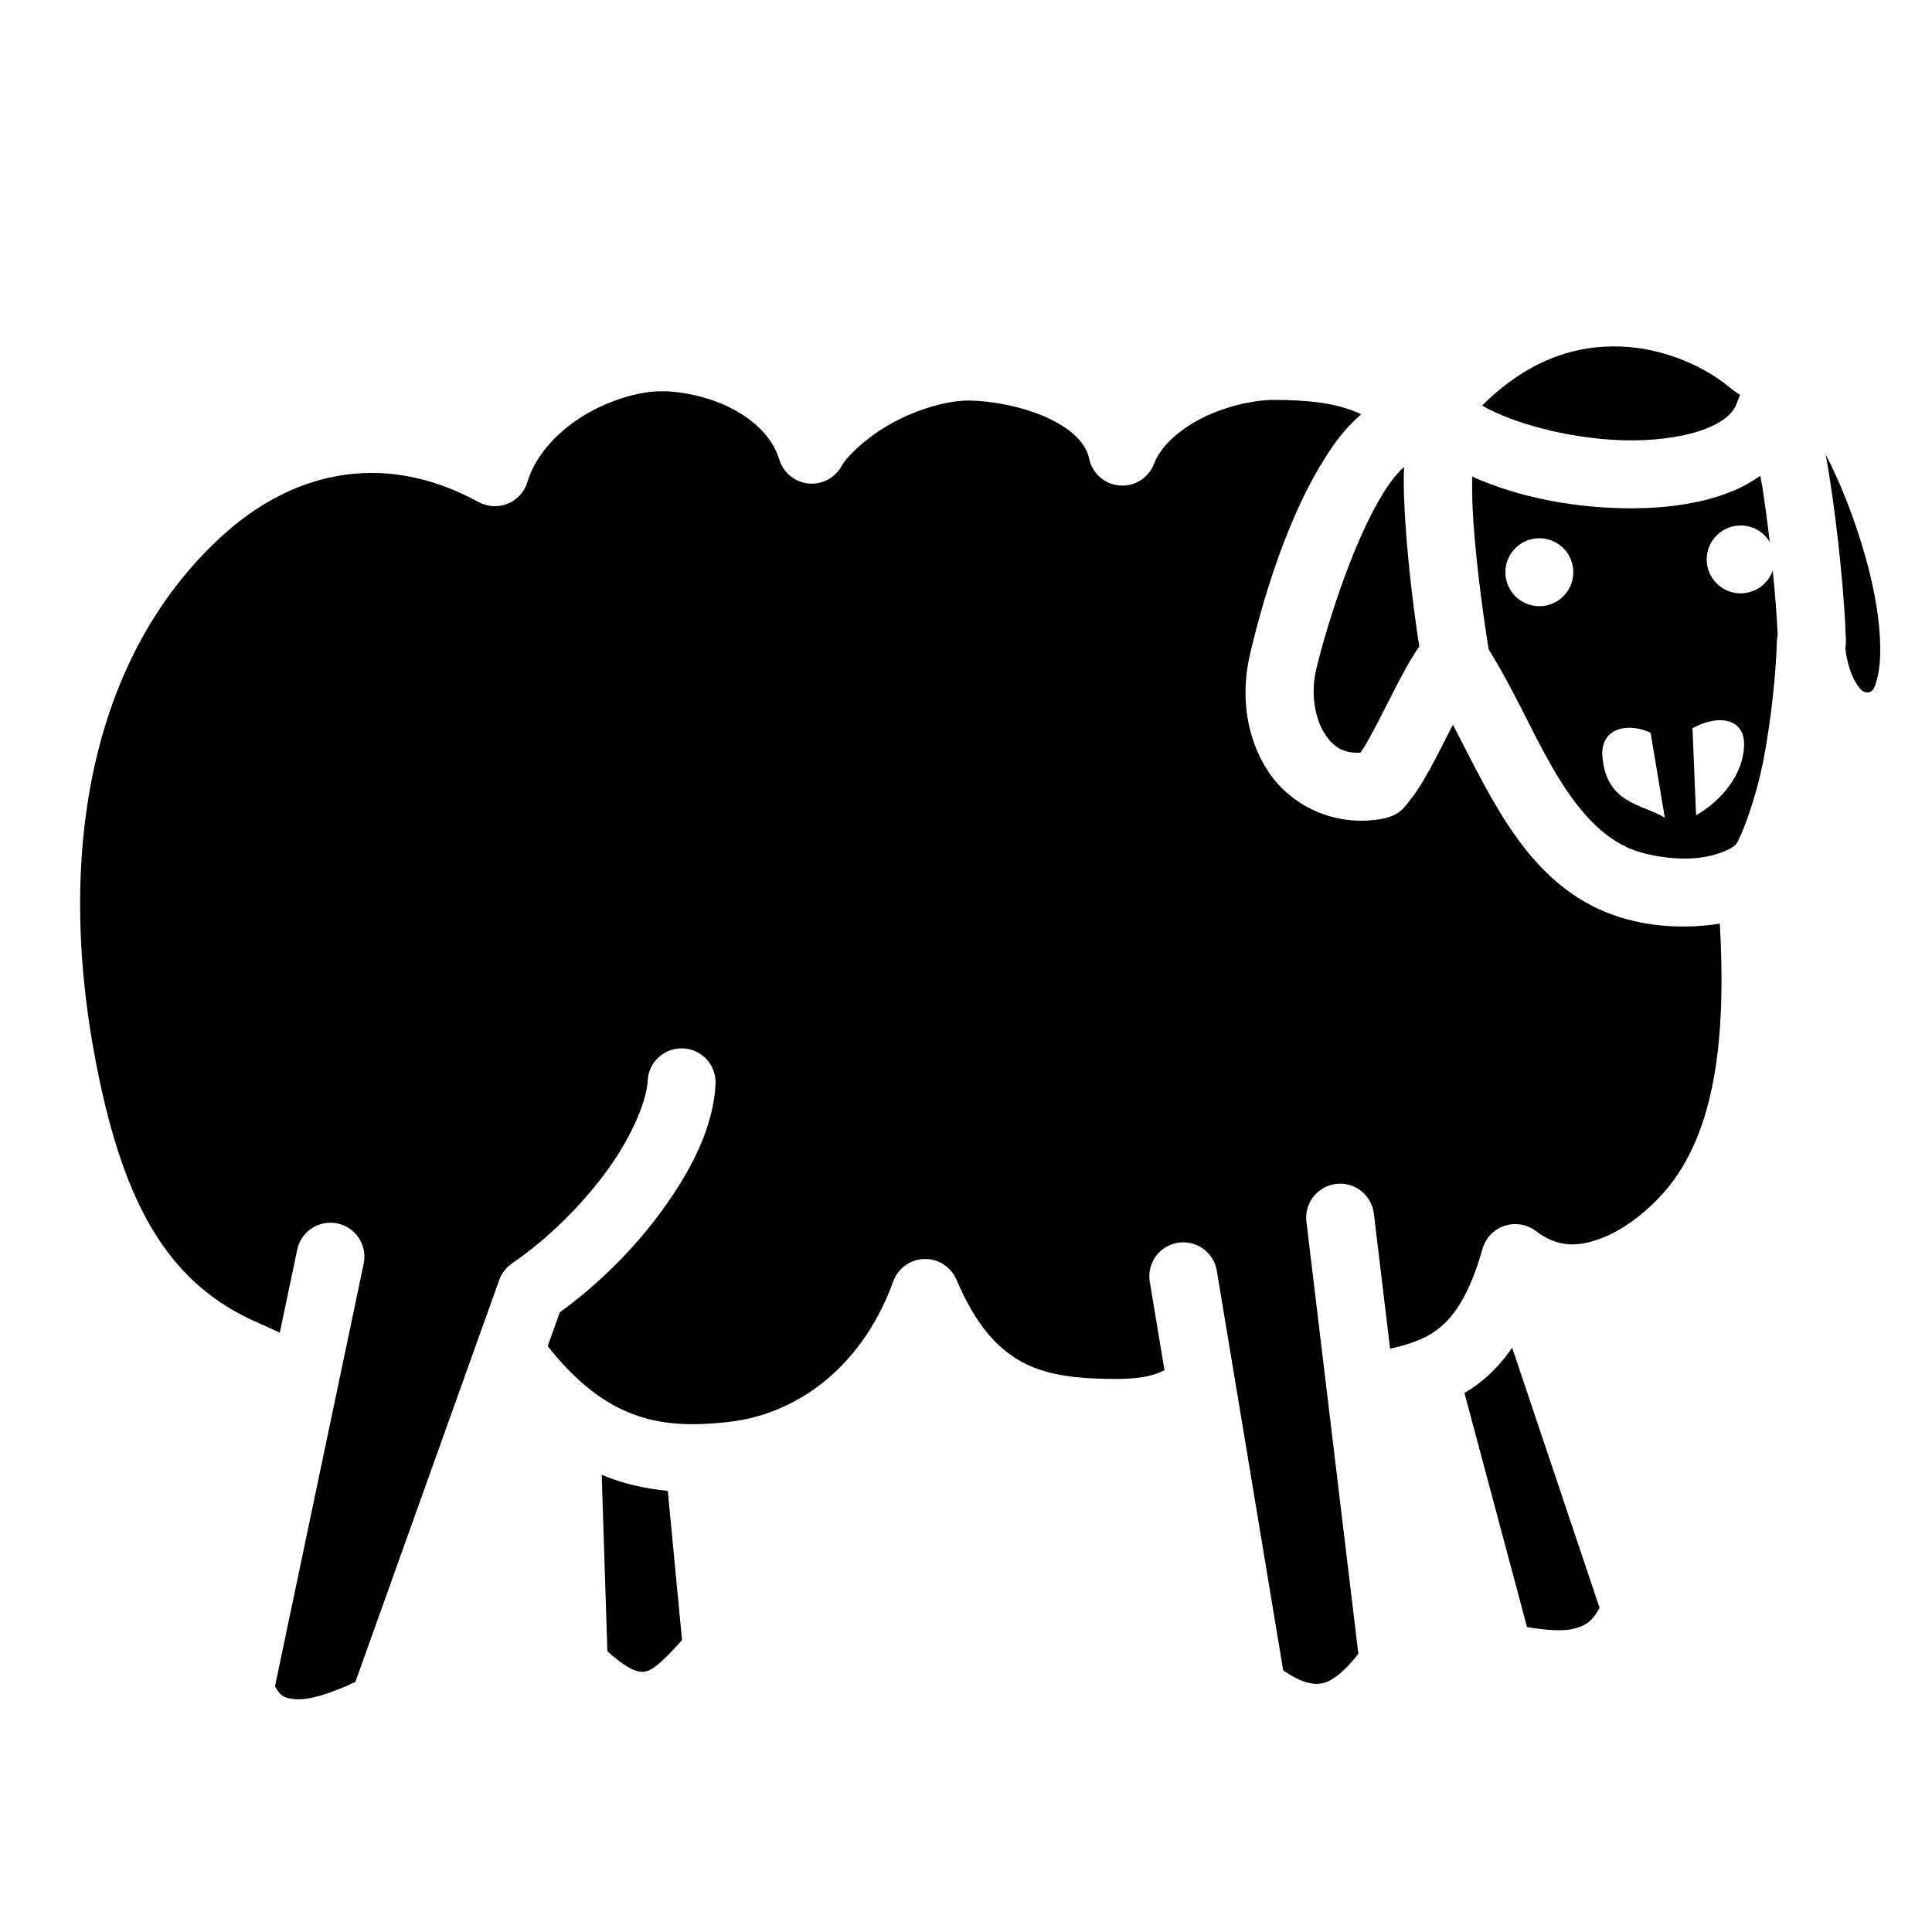
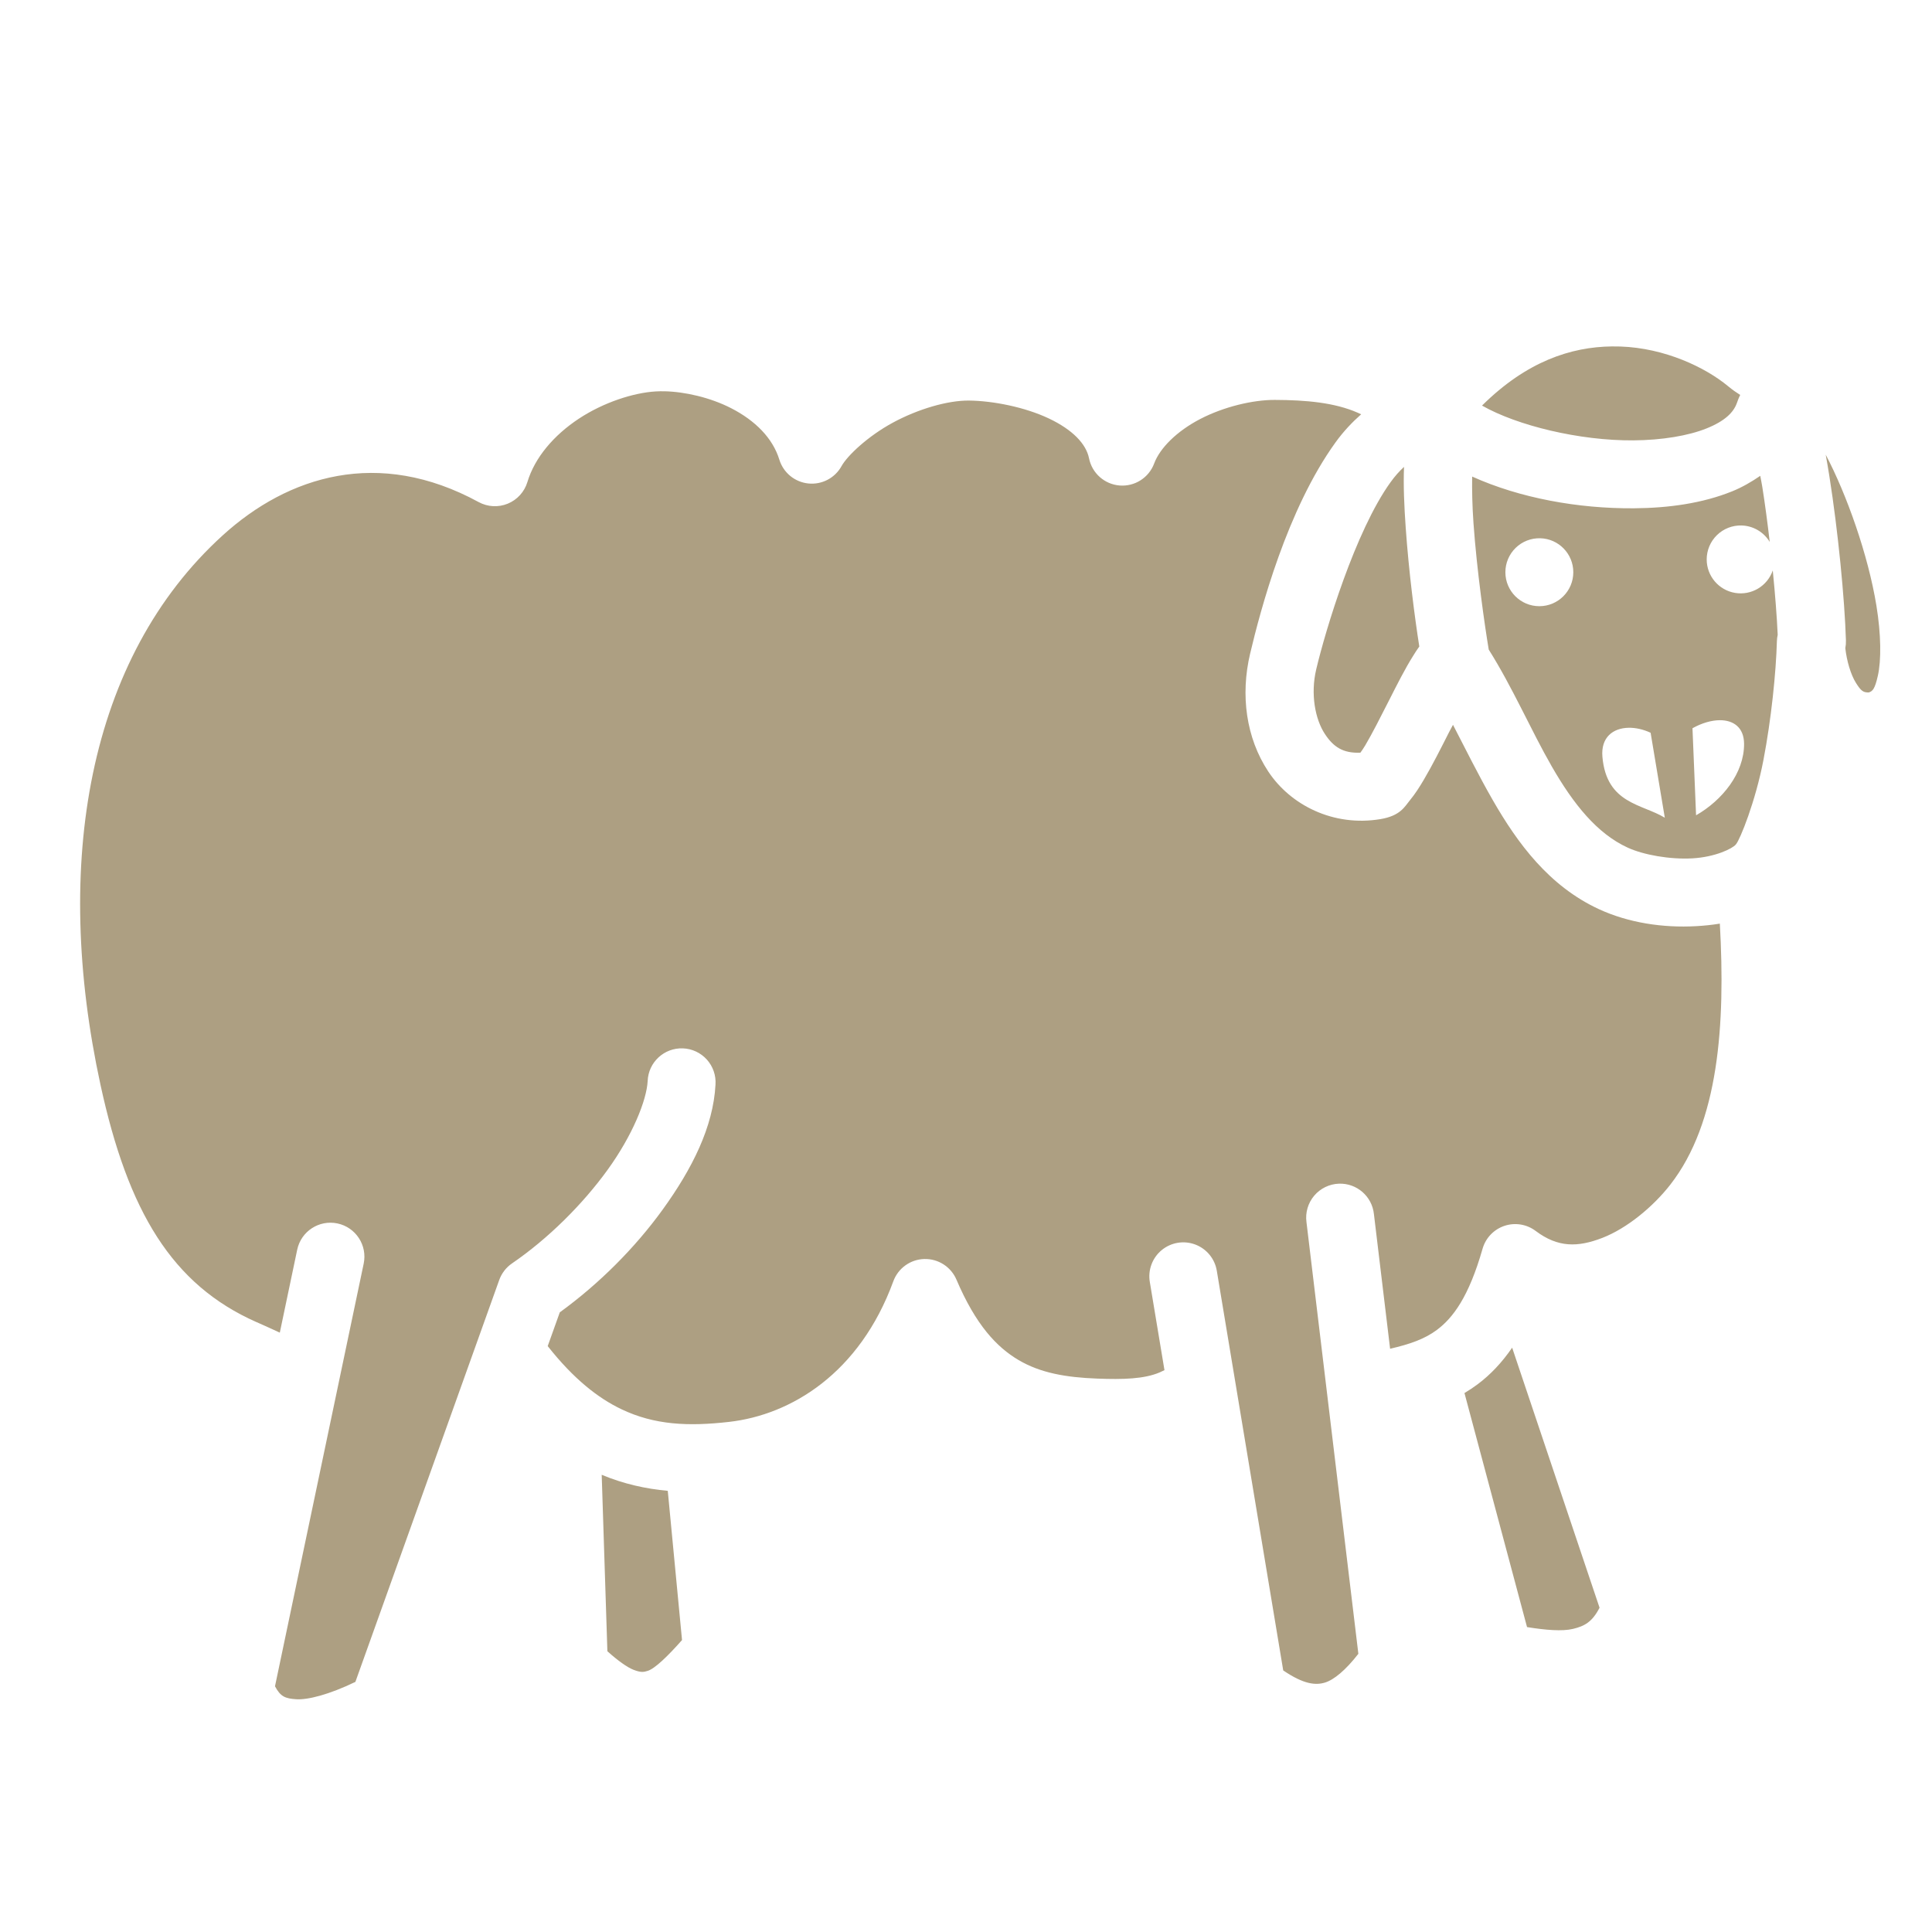
<svg xmlns="http://www.w3.org/2000/svg" viewBox="0 0 512 512">
-   <path d="M427.184 91.805c-10.872.127-22.634 3.977-34.43 15.68 9.303 5.3 25.808 9.322 40.088 9.218 7.608-.055 14.605-1.226 19.453-3.183 4.847-1.958 7.102-4.23 7.99-6.694a9 9 0 0 1 0-.004c.247-.683.49-1.388.89-2.156-1.046-.66-2.1-1.392-3.16-2.275v.003c-6.07-5.052-16.846-10.172-28.613-10.565-.735-.024-1.474-.032-2.218-.023zm-251.112 11.888c-.773-.017-1.518-.004-2.23.036-5.944.333-13.928 2.913-20.498 7.264-6.572 4.352-11.62 10.25-13.578 16.752a9 9 0 0 1-12.926 5.307c-26.58-14.49-50.5-6.888-67.754 8.763-35.93 32.6-45.13 87.26-32.463 145.635v.003c7.31 33.67 18.985 52.998 41.285 62.893a9 9 0 0 1 .153.058c2.223.98 4.206 1.892 6.09 2.758l4.612-21.98a9 9 0 1 1 17.617 3.697L72.876 446.884c1.477 2.786 2.746 3.23 5.592 3.43 3.085.216 8.745-1.23 15.712-4.594l38.123-106.513a9 9 0 0 1 3.394-4.398c9.572-6.545 18.715-15.66 25.306-24.77 6.59-9.107 10.365-18.414 10.635-23.56a9 9 0 0 1 9.333-8.652 9 9 0 0 1 8.644 9.592c-.588 11.21-6.184 22.334-14.027 33.174-7.262 10.036-16.726 19.563-27.238 27.193l-3.202 8.945c6.86 8.694 13.34 13.78 19.565 16.743 8.74 4.162 17.66 4.578 28.517 3.34 16.406-1.866 34.588-12.868 43.508-37.258a9 9 0 0 1 16.73-.44c5.126 12.015 10.663 17.89 16.473 21.317 5.81 3.427 12.563 4.594 20.81 4.908a9 9 0 0 1 .005 0c6.84.262 12.48.12 16.6-1.653.418-.18.83-.376 1.24-.588l-3.875-23.317a9 9 0 1 1 17.756-2.95l17.59 105.847c5.5 3.735 8.608 3.955 11.05 3.222 2.382-.714 5.522-3.315 8.862-7.627l-13.75-114.394a9 9 0 0 1 8.608-10.195 9 9 0 0 1 9.264 8.046l4.29 35.702c5.15-1.19 9.133-2.55 12.405-4.998 4.27-3.197 8.455-8.75 12.1-21.508a9 9 0 0 1 14.067-4.72c5.896 4.44 11.155 4.367 17.676 1.843 6.52-2.524 13.42-8.225 17.994-14.084 12.87-16.503 14.637-42.384 13.144-69.197-2.066.343-4.16.553-6.24.67-8.87.5-17.96-.897-25.716-4.463a9 9 0 0 1-.004 0c-13.325-6.13-21.663-17.54-28.195-28.9-3.915-6.81-7.286-13.68-10.564-19.988-.367.716-.594 1.064-.968 1.803-2.18 4.298-4.473 8.872-6.774 12.763-1.15 1.946-2.27 3.712-3.666 5.41-1.396 1.7-2.522 4.123-7.8 5.006-12.49 2.09-23.877-3.72-29.756-12.627-5.88-8.906-7.393-20.24-4.805-31.19 2.748-11.625 9.787-38.226 22.642-56.02 2.15-2.98 4.454-5.373 6.79-7.438-.293-.14-.588-.28-.886-.41-6.148-2.714-13.79-3.377-22.016-3.406-5.804-.018-13.5 1.818-19.73 5.05-6.23 3.234-10.71 7.725-12.223 11.798a9 9 0 0 1-17.258-1.36c-.768-3.82-4.32-7.567-10.65-10.57-6.333-3.002-14.757-4.672-21.15-4.744-5.635-.063-13.516 2.237-20.187 5.85-6.67 3.613-12.087 8.772-13.603 11.52a9 9 0 0 1-16.48-1.704c-1.762-5.724-6.388-10.362-12.753-13.633-5.57-2.86-12.304-4.377-17.715-4.497zm301.145 9.237l-.008.013.007-.01v-.003zm6.62 7.574c.327 1.81.648 3.692.964 5.685 2.298 14.478 4.054 32.572 4.39 43.51a9 9 0 0 1-.163 2.073c.367 3.356 1.453 7.03 2.803 9.18 1.375 2.19 1.97 2.598 3.453 2.547 1.006-.347 1.578-.93 2.367-4.42.924-4.084.862-10.942-.375-18.537-2.2-13.52-7.915-29.563-13.437-40.04zm-111.753 3.226c-1.266 1.165-2.382 2.415-3.557 4.04a9 9 0 0 0-.002.003c-9.364 12.963-17.26 39.225-19.716 49.623a9 9 0 0 0 0 .002c-1.54 6.508-.3 13.182 2.31 17.133 2.236 3.39 4.78 5.136 9.4 4.935.41-.588.743-1.02 1.304-1.97 1.79-3.027 4.02-7.418 6.213-11.743 2.194-4.325 4.307-8.533 6.473-11.965.536-.85 1.01-1.643 1.62-2.453-1.253-7.97-2.783-19.898-3.597-31.42-.408-5.783-.65-11.257-.45-16.184zm94.4 2.374c-2.352 1.612-4.826 3.046-7.45 4.105-7.87 3.177-16.813 4.426-26.06 4.493-14.775.107-30.217-2.712-42.837-8.408-.052 3.566.022 7.686.35 12.35.887 12.532 2.985 27.203 4.044 33.505 6.38 10.12 11.195 21.386 16.7 30.957 5.783 10.06 12.01 17.79 20.112 21.52l.004.002c4.184 1.922 11.174 3.182 17.18 2.843 6.01-.34 10.56-2.575 11.445-3.633a9 9 0 0 1 .092-.108c1.07-1.237 5.152-11.322 7.25-22.244 2.1-10.92 3.35-23.24 3.584-31.584a9 9 0 0 1 .21-1.672c-.203-4.593-.67-10.643-1.305-17.054a9 9 0 0 1-17.51-2.918 9 9 0 0 1 9.257-9.002 9 9 0 0 1 7.445 4.36c-.584-5.047-1.25-10.08-1.97-14.608-.17-1.076-.358-1.886-.538-2.906zm-58.29 16.54a9 9 0 0 1 8.747 9.004 9 9 0 0 1-18 0 9 9 0 0 1 9.255-9.003zm47.554 48.217c3.676-.02 6.427 1.958 6.45 6.253.043 7.767-5.777 14.975-12.723 18.948l-.95-23.07c2.48-1.384 5.018-2.116 7.223-2.13zm-24.172 2.005c1.868-.036 3.91.416 5.854 1.326l3.76 22.515c-6-3.674-15.43-3.645-16.532-16.12-.458-5.185 2.81-7.64 6.918-7.72zm-30.842 164.283c-2.725 3.97-5.776 7.177-9.15 9.702-1.15.86-2.313 1.624-3.486 2.32l16.582 62.023c4.92.8 9.335 1.16 12.162.483 3.132-.75 5.117-1.863 7.056-5.613l-23.164-68.915zm-241.277 33.684l1.506 46.768c2.846 2.547 5.297 4.272 6.853 4.882 2.004.786 2.725.67 3.873.3 1.886-.61 5.296-3.89 9.054-8.15l-3.777-39.546c-5.836-.537-11.7-1.826-17.51-4.254z" fill="#000" stroke-linejoin="round" />
+   <path d="M427.184 91.805c-10.872.127-22.634 3.977-34.43 15.68 9.303 5.3 25.808 9.322 40.088 9.218 7.608-.055 14.605-1.226 19.453-3.183 4.847-1.958 7.102-4.23 7.99-6.694a9 9 0 0 1 0-.004c.247-.683.49-1.388.89-2.156-1.046-.66-2.1-1.392-3.16-2.275v.003c-6.07-5.052-16.846-10.172-28.613-10.565-.735-.024-1.474-.032-2.218-.023zm-251.112 11.888c-.773-.017-1.518-.004-2.23.036-5.944.333-13.928 2.913-20.498 7.264-6.572 4.352-11.62 10.25-13.578 16.752a9 9 0 0 1-12.926 5.307c-26.58-14.49-50.5-6.888-67.754 8.763-35.93 32.6-45.13 87.26-32.463 145.635v.003c7.31 33.67 18.985 52.998 41.285 62.893a9 9 0 0 1 .153.058c2.223.98 4.206 1.892 6.09 2.758l4.612-21.98a9 9 0 1 1 17.617 3.697L72.876 446.884c1.477 2.786 2.746 3.23 5.592 3.43 3.085.216 8.745-1.23 15.712-4.594l38.123-106.513a9 9 0 0 1 3.394-4.398c9.572-6.545 18.715-15.66 25.306-24.77 6.59-9.107 10.365-18.414 10.635-23.56a9 9 0 0 1 9.333-8.652 9 9 0 0 1 8.644 9.592c-.588 11.21-6.184 22.334-14.027 33.174-7.262 10.036-16.726 19.563-27.238 27.193l-3.202 8.945c6.86 8.694 13.34 13.78 19.565 16.743 8.74 4.162 17.66 4.578 28.517 3.34 16.406-1.866 34.588-12.868 43.508-37.258a9 9 0 0 1 16.73-.44c5.126 12.015 10.663 17.89 16.473 21.317 5.81 3.427 12.563 4.594 20.81 4.908a9 9 0 0 1 .005 0c6.84.262 12.48.12 16.6-1.653.418-.18.83-.376 1.24-.588l-3.875-23.317a9 9 0 1 1 17.756-2.95l17.59 105.847c5.5 3.735 8.608 3.955 11.05 3.222 2.382-.714 5.522-3.315 8.862-7.627l-13.75-114.394a9 9 0 0 1 8.608-10.195 9 9 0 0 1 9.264 8.046l4.29 35.702c5.15-1.19 9.133-2.55 12.405-4.998 4.27-3.197 8.455-8.75 12.1-21.508a9 9 0 0 1 14.067-4.72c5.896 4.44 11.155 4.367 17.676 1.843 6.52-2.524 13.42-8.225 17.994-14.084 12.87-16.503 14.637-42.384 13.144-69.197-2.066.343-4.16.553-6.24.67-8.87.5-17.96-.897-25.716-4.463a9 9 0 0 1-.004 0c-13.325-6.13-21.663-17.54-28.195-28.9-3.915-6.81-7.286-13.68-10.564-19.988-.367.716-.594 1.064-.968 1.803-2.18 4.298-4.473 8.872-6.774 12.763-1.15 1.946-2.27 3.712-3.666 5.41-1.396 1.7-2.522 4.123-7.8 5.006-12.49 2.09-23.877-3.72-29.756-12.627-5.88-8.906-7.393-20.24-4.805-31.19 2.748-11.625 9.787-38.226 22.642-56.02 2.15-2.98 4.454-5.373 6.79-7.438-.293-.14-.588-.28-.886-.41-6.148-2.714-13.79-3.377-22.016-3.406-5.804-.018-13.5 1.818-19.73 5.05-6.23 3.234-10.71 7.725-12.223 11.798a9 9 0 0 1-17.258-1.36c-.768-3.82-4.32-7.567-10.65-10.57-6.333-3.002-14.757-4.672-21.15-4.744-5.635-.063-13.516 2.237-20.187 5.85-6.67 3.613-12.087 8.772-13.603 11.52a9 9 0 0 1-16.48-1.704c-1.762-5.724-6.388-10.362-12.753-13.633-5.57-2.86-12.304-4.377-17.715-4.497zm301.145 9.237l-.008.013.007-.01v-.003zm6.62 7.574c.327 1.81.648 3.692.964 5.685 2.298 14.478 4.054 32.572 4.39 43.51a9 9 0 0 1-.163 2.073c.367 3.356 1.453 7.03 2.803 9.18 1.375 2.19 1.97 2.598 3.453 2.547 1.006-.347 1.578-.93 2.367-4.42.924-4.084.862-10.942-.375-18.537-2.2-13.52-7.915-29.563-13.437-40.04zm-111.753 3.226c-1.266 1.165-2.382 2.415-3.557 4.04a9 9 0 0 0-.002.003c-9.364 12.963-17.26 39.225-19.716 49.623a9 9 0 0 0 0 .002c-1.54 6.508-.3 13.182 2.31 17.133 2.236 3.39 4.78 5.136 9.4 4.935.41-.588.743-1.02 1.304-1.97 1.79-3.027 4.02-7.418 6.213-11.743 2.194-4.325 4.307-8.533 6.473-11.965.536-.85 1.01-1.643 1.62-2.453-1.253-7.97-2.783-19.898-3.597-31.42-.408-5.783-.65-11.257-.45-16.184zm94.4 2.374c-2.352 1.612-4.826 3.046-7.45 4.105-7.87 3.177-16.813 4.426-26.06 4.493-14.775.107-30.217-2.712-42.837-8.408-.052 3.566.022 7.686.35 12.35.887 12.532 2.985 27.203 4.044 33.505 6.38 10.12 11.195 21.386 16.7 30.957 5.783 10.06 12.01 17.79 20.112 21.52l.004.002c4.184 1.922 11.174 3.182 17.18 2.843 6.01-.34 10.56-2.575 11.445-3.633a9 9 0 0 1 .092-.108c1.07-1.237 5.152-11.322 7.25-22.244 2.1-10.92 3.35-23.24 3.584-31.584a9 9 0 0 1 .21-1.672c-.203-4.593-.67-10.643-1.305-17.054a9 9 0 0 1-17.51-2.918 9 9 0 0 1 9.257-9.002 9 9 0 0 1 7.445 4.36c-.584-5.047-1.25-10.08-1.97-14.608-.17-1.076-.358-1.886-.538-2.906zm-58.29 16.54a9 9 0 0 1 8.747 9.004 9 9 0 0 1-18 0 9 9 0 0 1 9.255-9.003zm47.554 48.217c3.676-.02 6.427 1.958 6.45 6.253.043 7.767-5.777 14.975-12.723 18.948l-.95-23.07c2.48-1.384 5.018-2.116 7.223-2.13zm-24.172 2.005c1.868-.036 3.91.416 5.854 1.326l3.76 22.515c-6-3.674-15.43-3.645-16.532-16.12-.458-5.185 2.81-7.64 6.918-7.72zm-30.842 164.283c-2.725 3.97-5.776 7.177-9.15 9.702-1.15.86-2.313 1.624-3.486 2.32l16.582 62.023c4.92.8 9.335 1.16 12.162.483 3.132-.75 5.117-1.863 7.056-5.613l-23.164-68.915zm-241.277 33.684l1.506 46.768c2.846 2.547 5.297 4.272 6.853 4.882 2.004.786 2.725.67 3.873.3 1.886-.61 5.296-3.89 9.054-8.15l-3.777-39.546c-5.836-.537-11.7-1.826-17.51-4.254z" fill="#ad9f82" stroke-linejoin="round" />
</svg>
